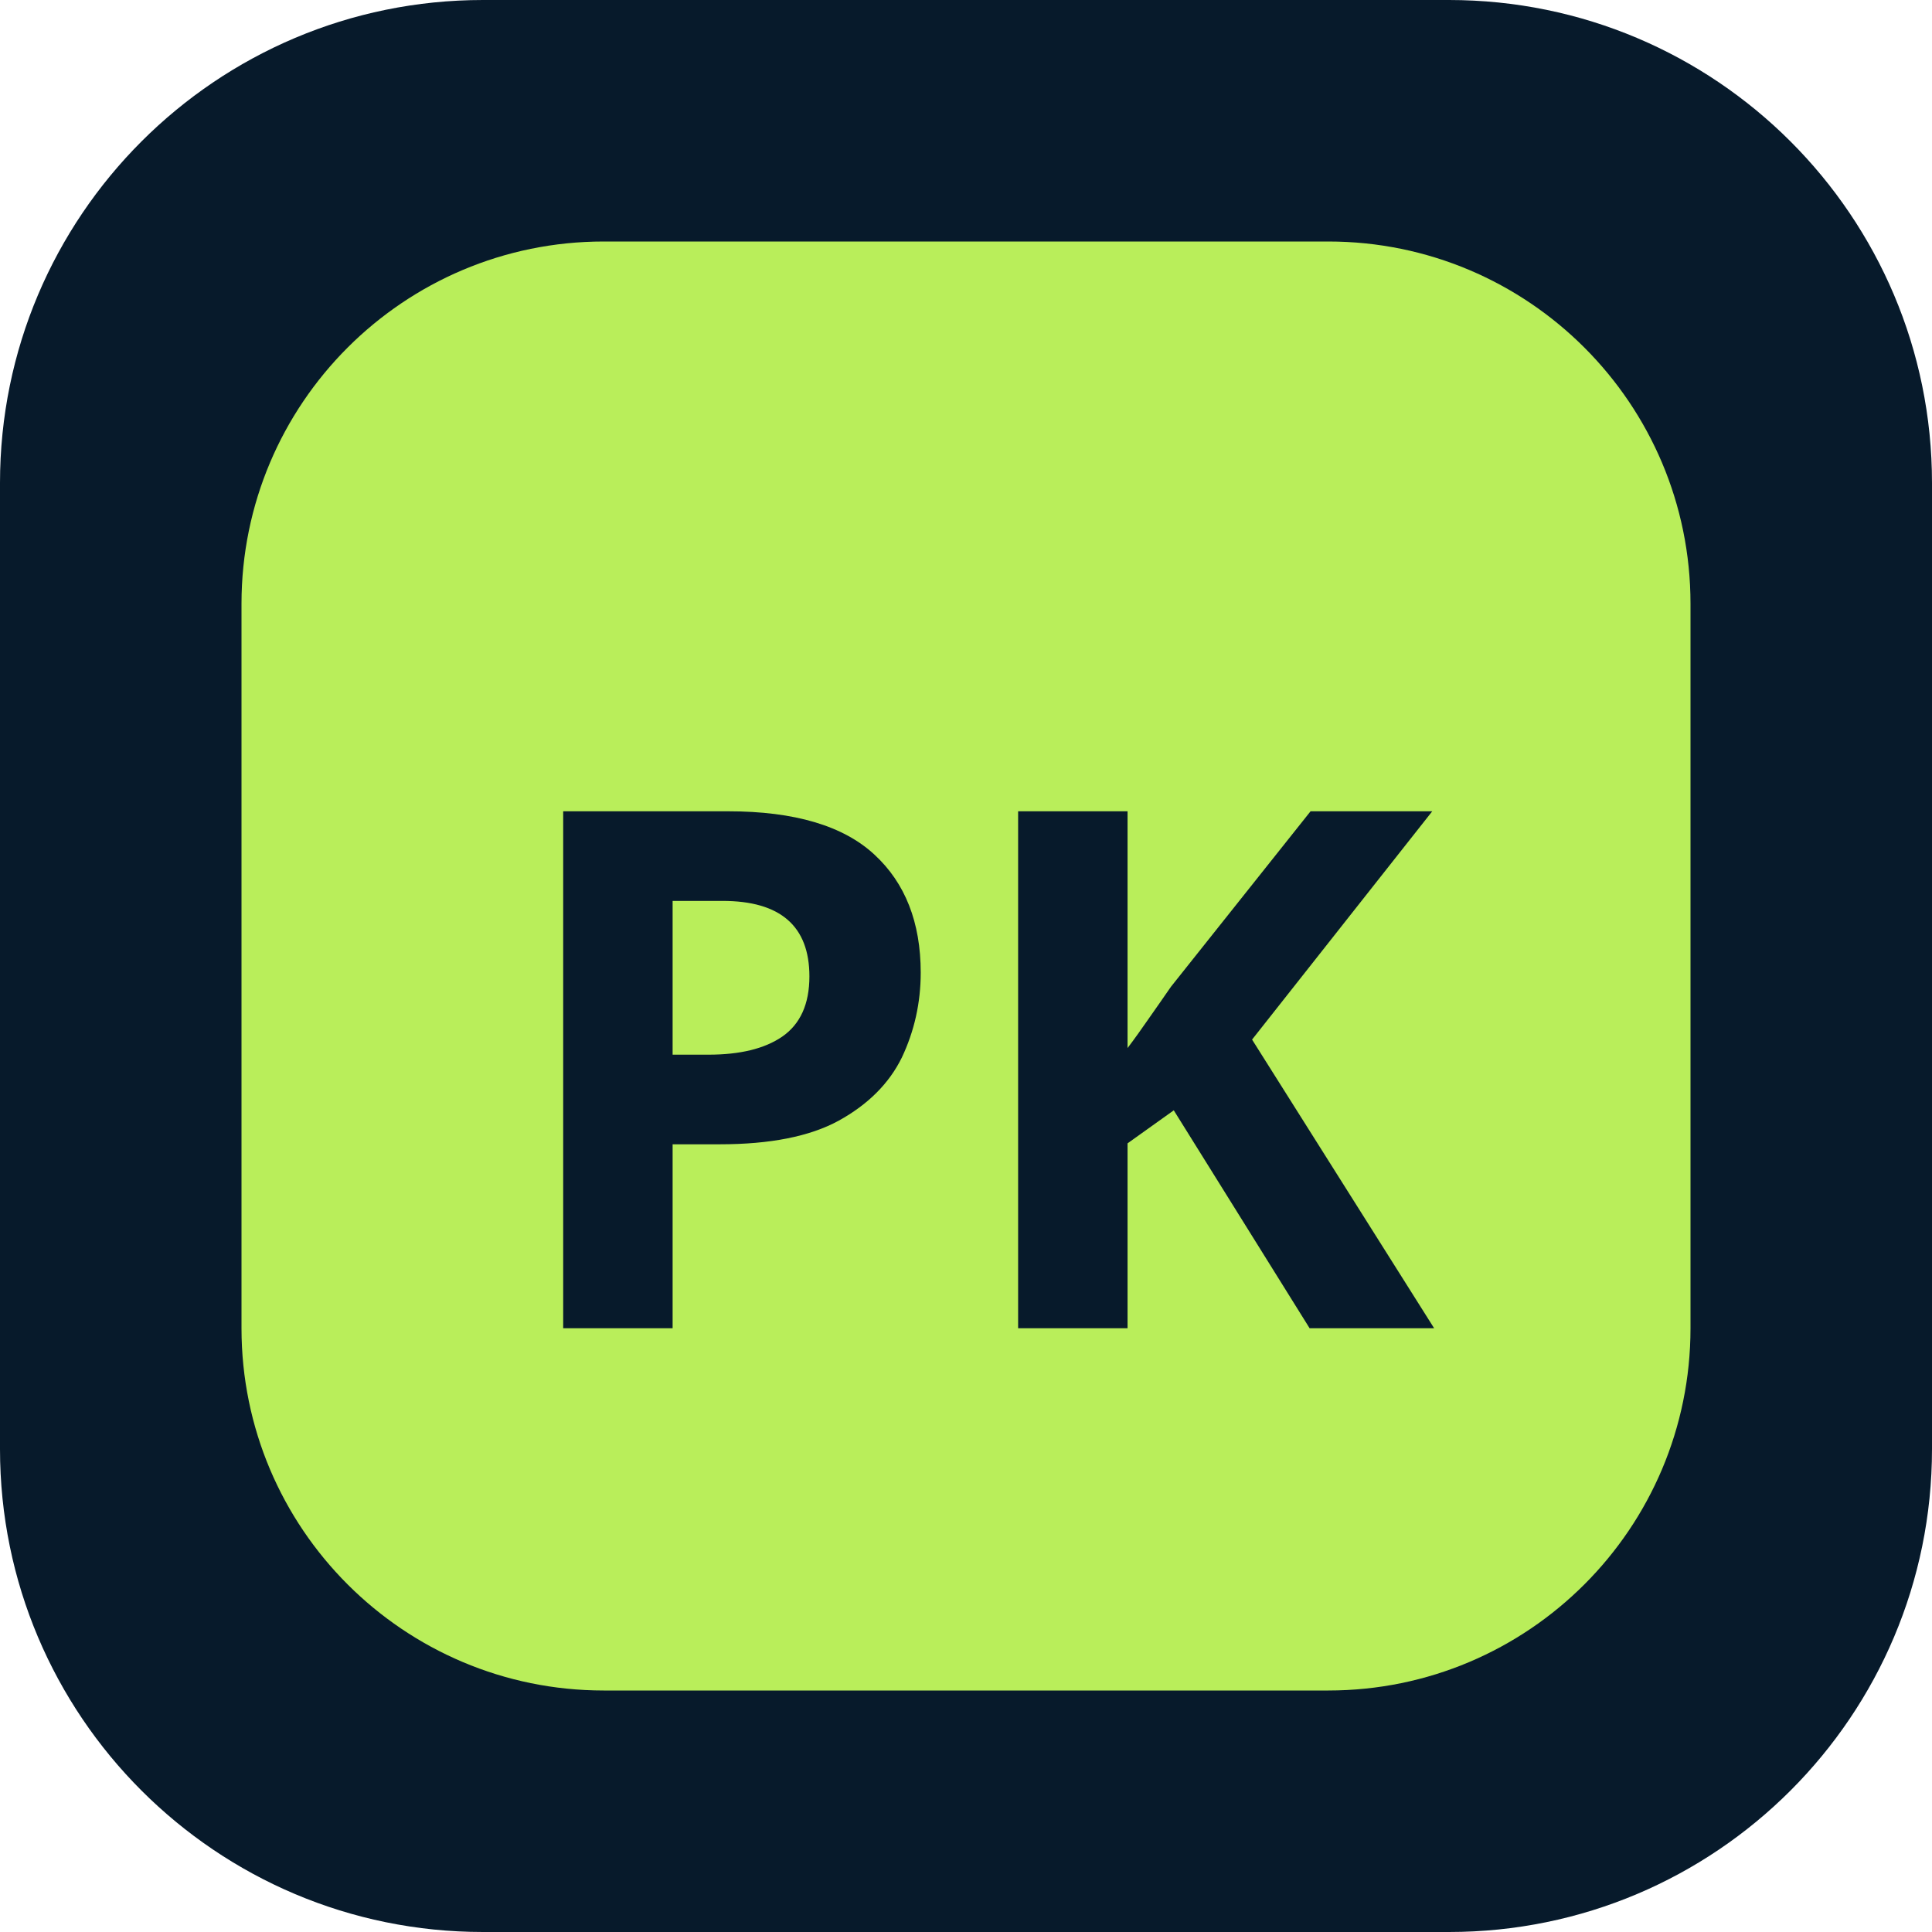
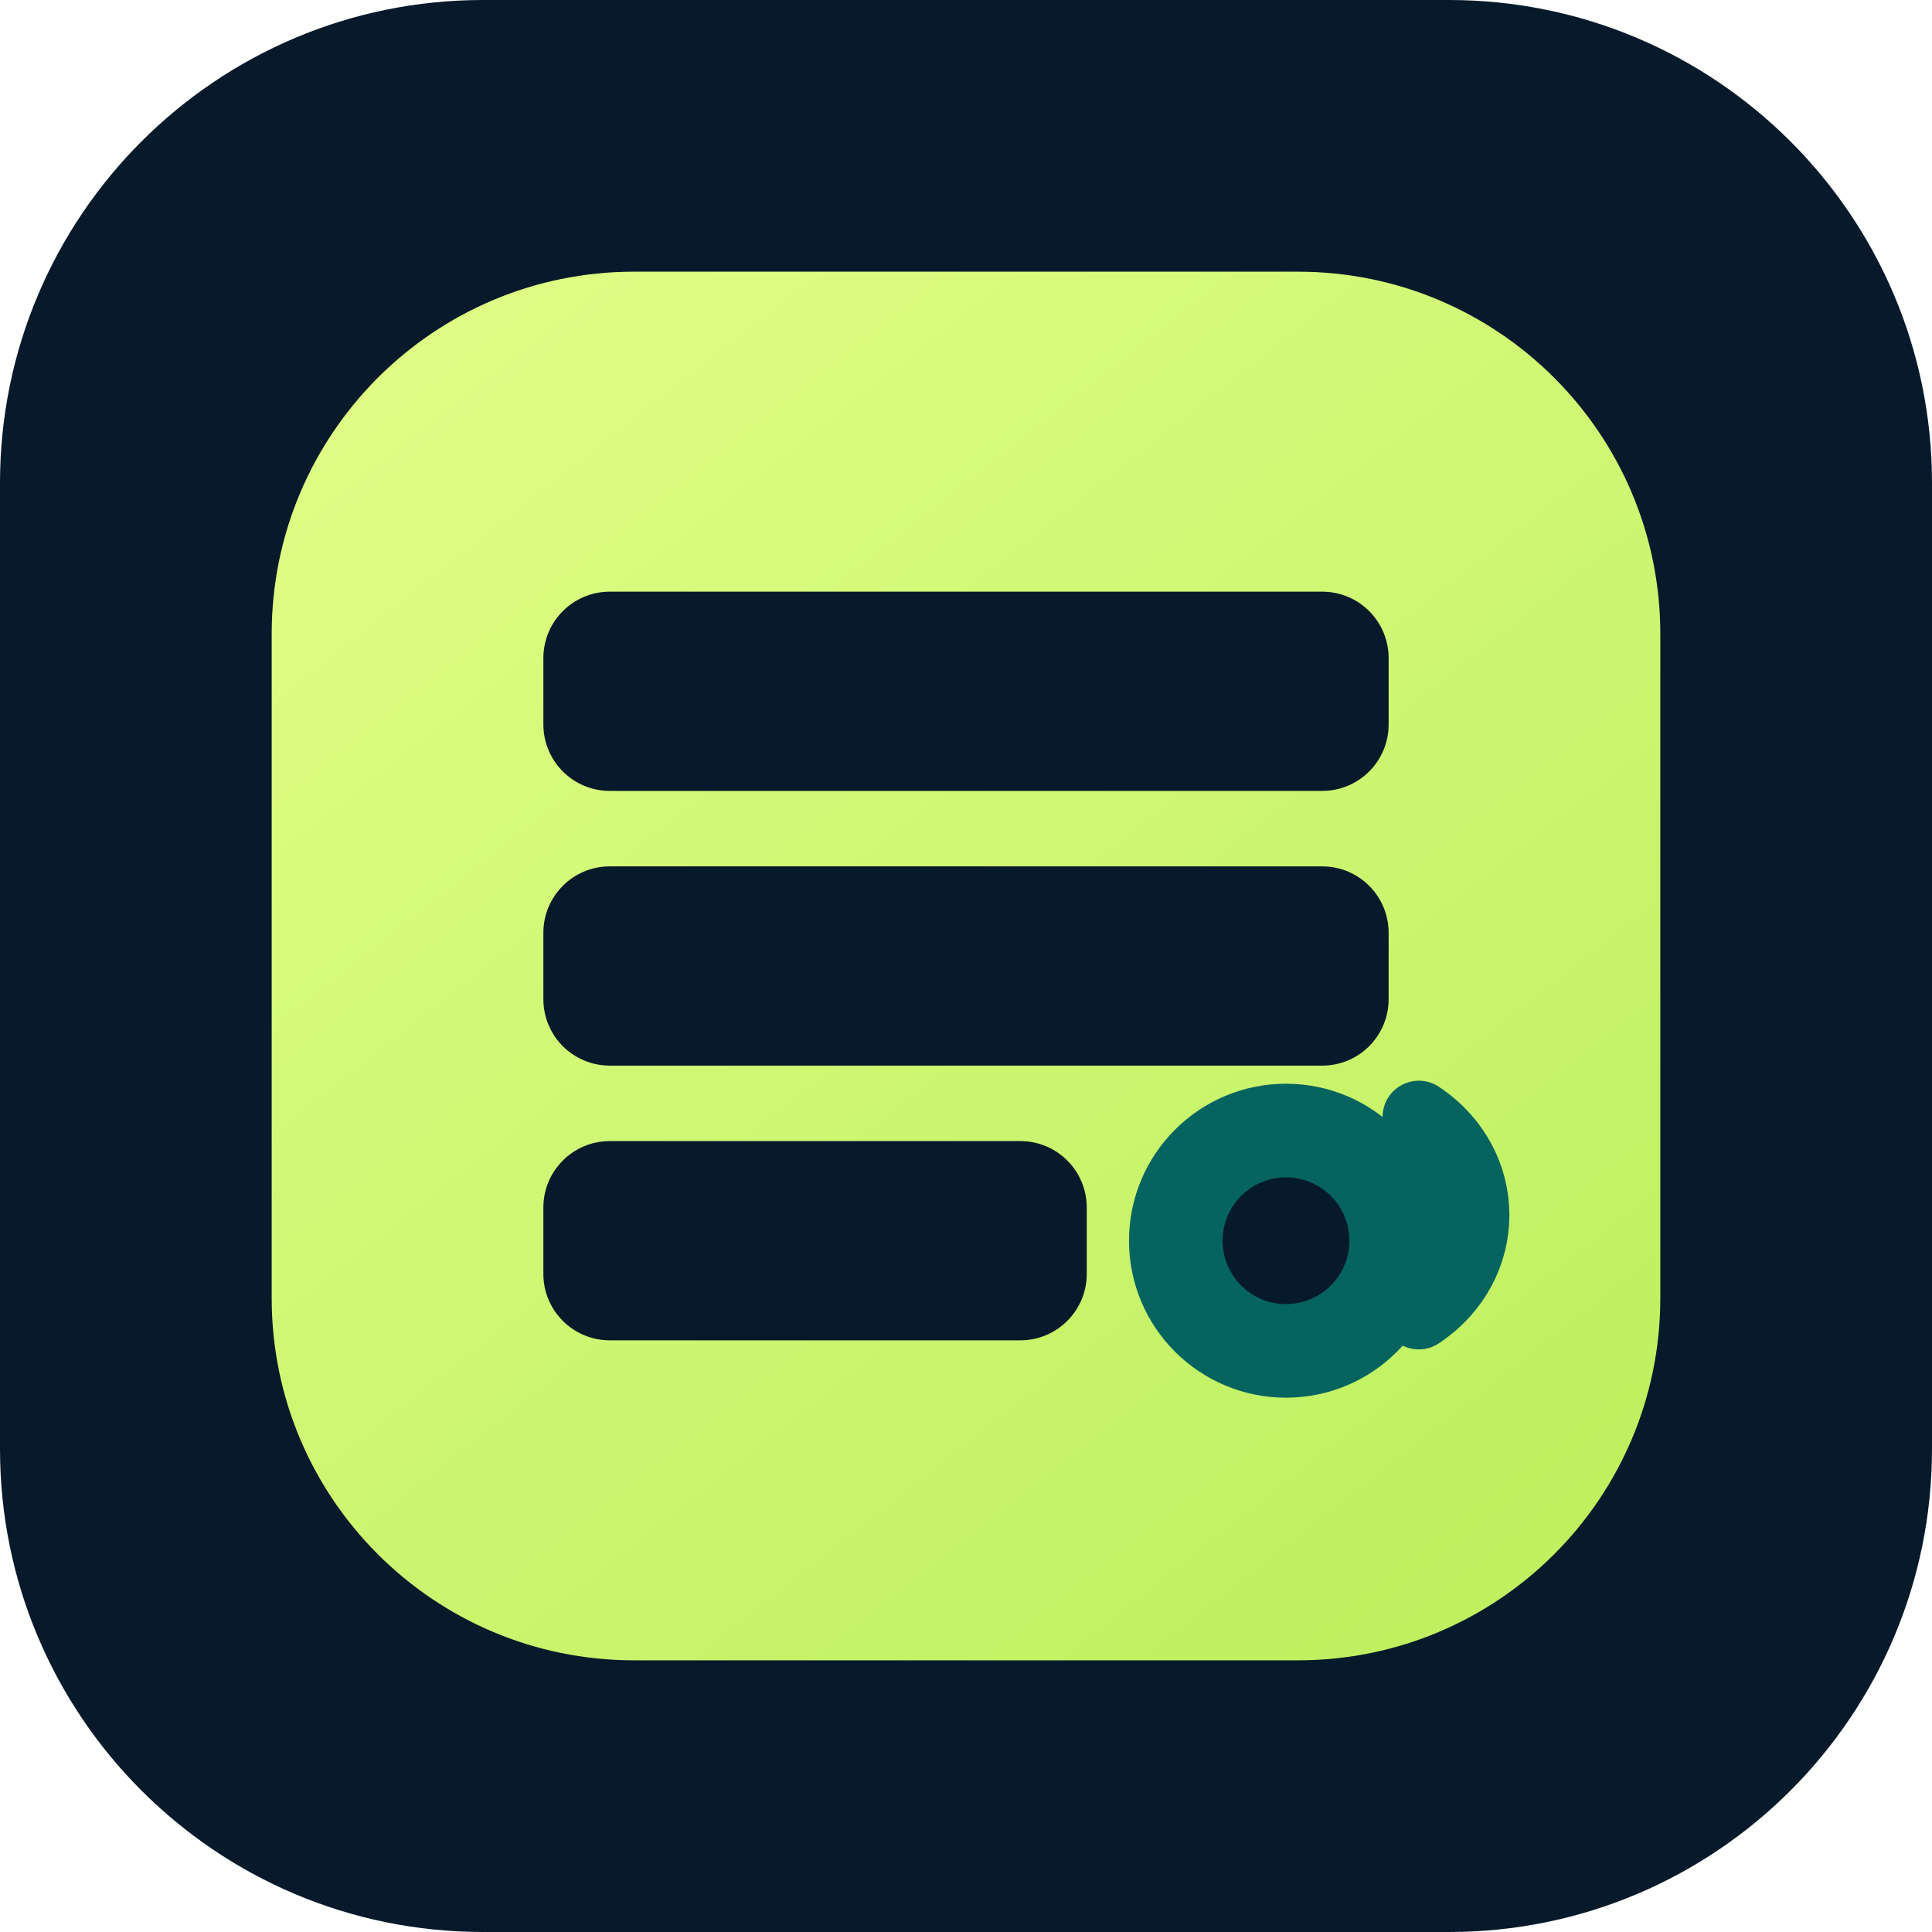
- <svg xmlns="http://www.w3.org/2000/svg" viewBox="0 0 32 32" role="img" aria-label="PK">
+ <svg xmlns="http://www.w3.org/2000/svg" viewBox="0 0 32 32" fill="none" role="img" aria-label="PK Hosting">
+   <defs>
+     <linearGradient id="g" x1="5" y1="2" x2="27" y2="30" gradientUnits="userSpaceOnUse">
+       <stop stop-color="#e4ff8a" />
+       <stop offset="1" stop-color="#b9ee5a" />
+     </linearGradient>
+   </defs>
  <rect width="32" height="32" rx="8" fill="#071a2b" />
-   <rect x="4" y="4" width="24" height="24" rx="6" fill="#b9ee5a" />
-   <text x="16" y="22" text-anchor="middle" font-family="ui-sans-serif, system-ui, sans-serif" font-size="12" font-weight="800" fill="#071a2b">PK</text>
+   <rect x="4.5" y="4.5" width="23" height="23" rx="6" fill="url(#g)" />
+   <g fill="#071a2b">
+     <rect x="9" y="9.8" width="14" height="3.3" rx="1.1" />
+     <rect x="9" y="14.35" width="14" height="3.3" rx="1.1" />
+     <rect x="9" y="18.9" width="9" height="3.3" rx="1.1" />
+   </g>
+   <circle cx="21.3" cy="20.55" r="2.6" fill="#05645f" />
+   <circle cx="21.3" cy="20.55" r="1.05" fill="#071a2b" />
+   <path d="M23.5 18.5c1.2.8 1.2 2.45 0 3.25" stroke="#05645f" stroke-width="1.2" stroke-linecap="round" />
</svg>
